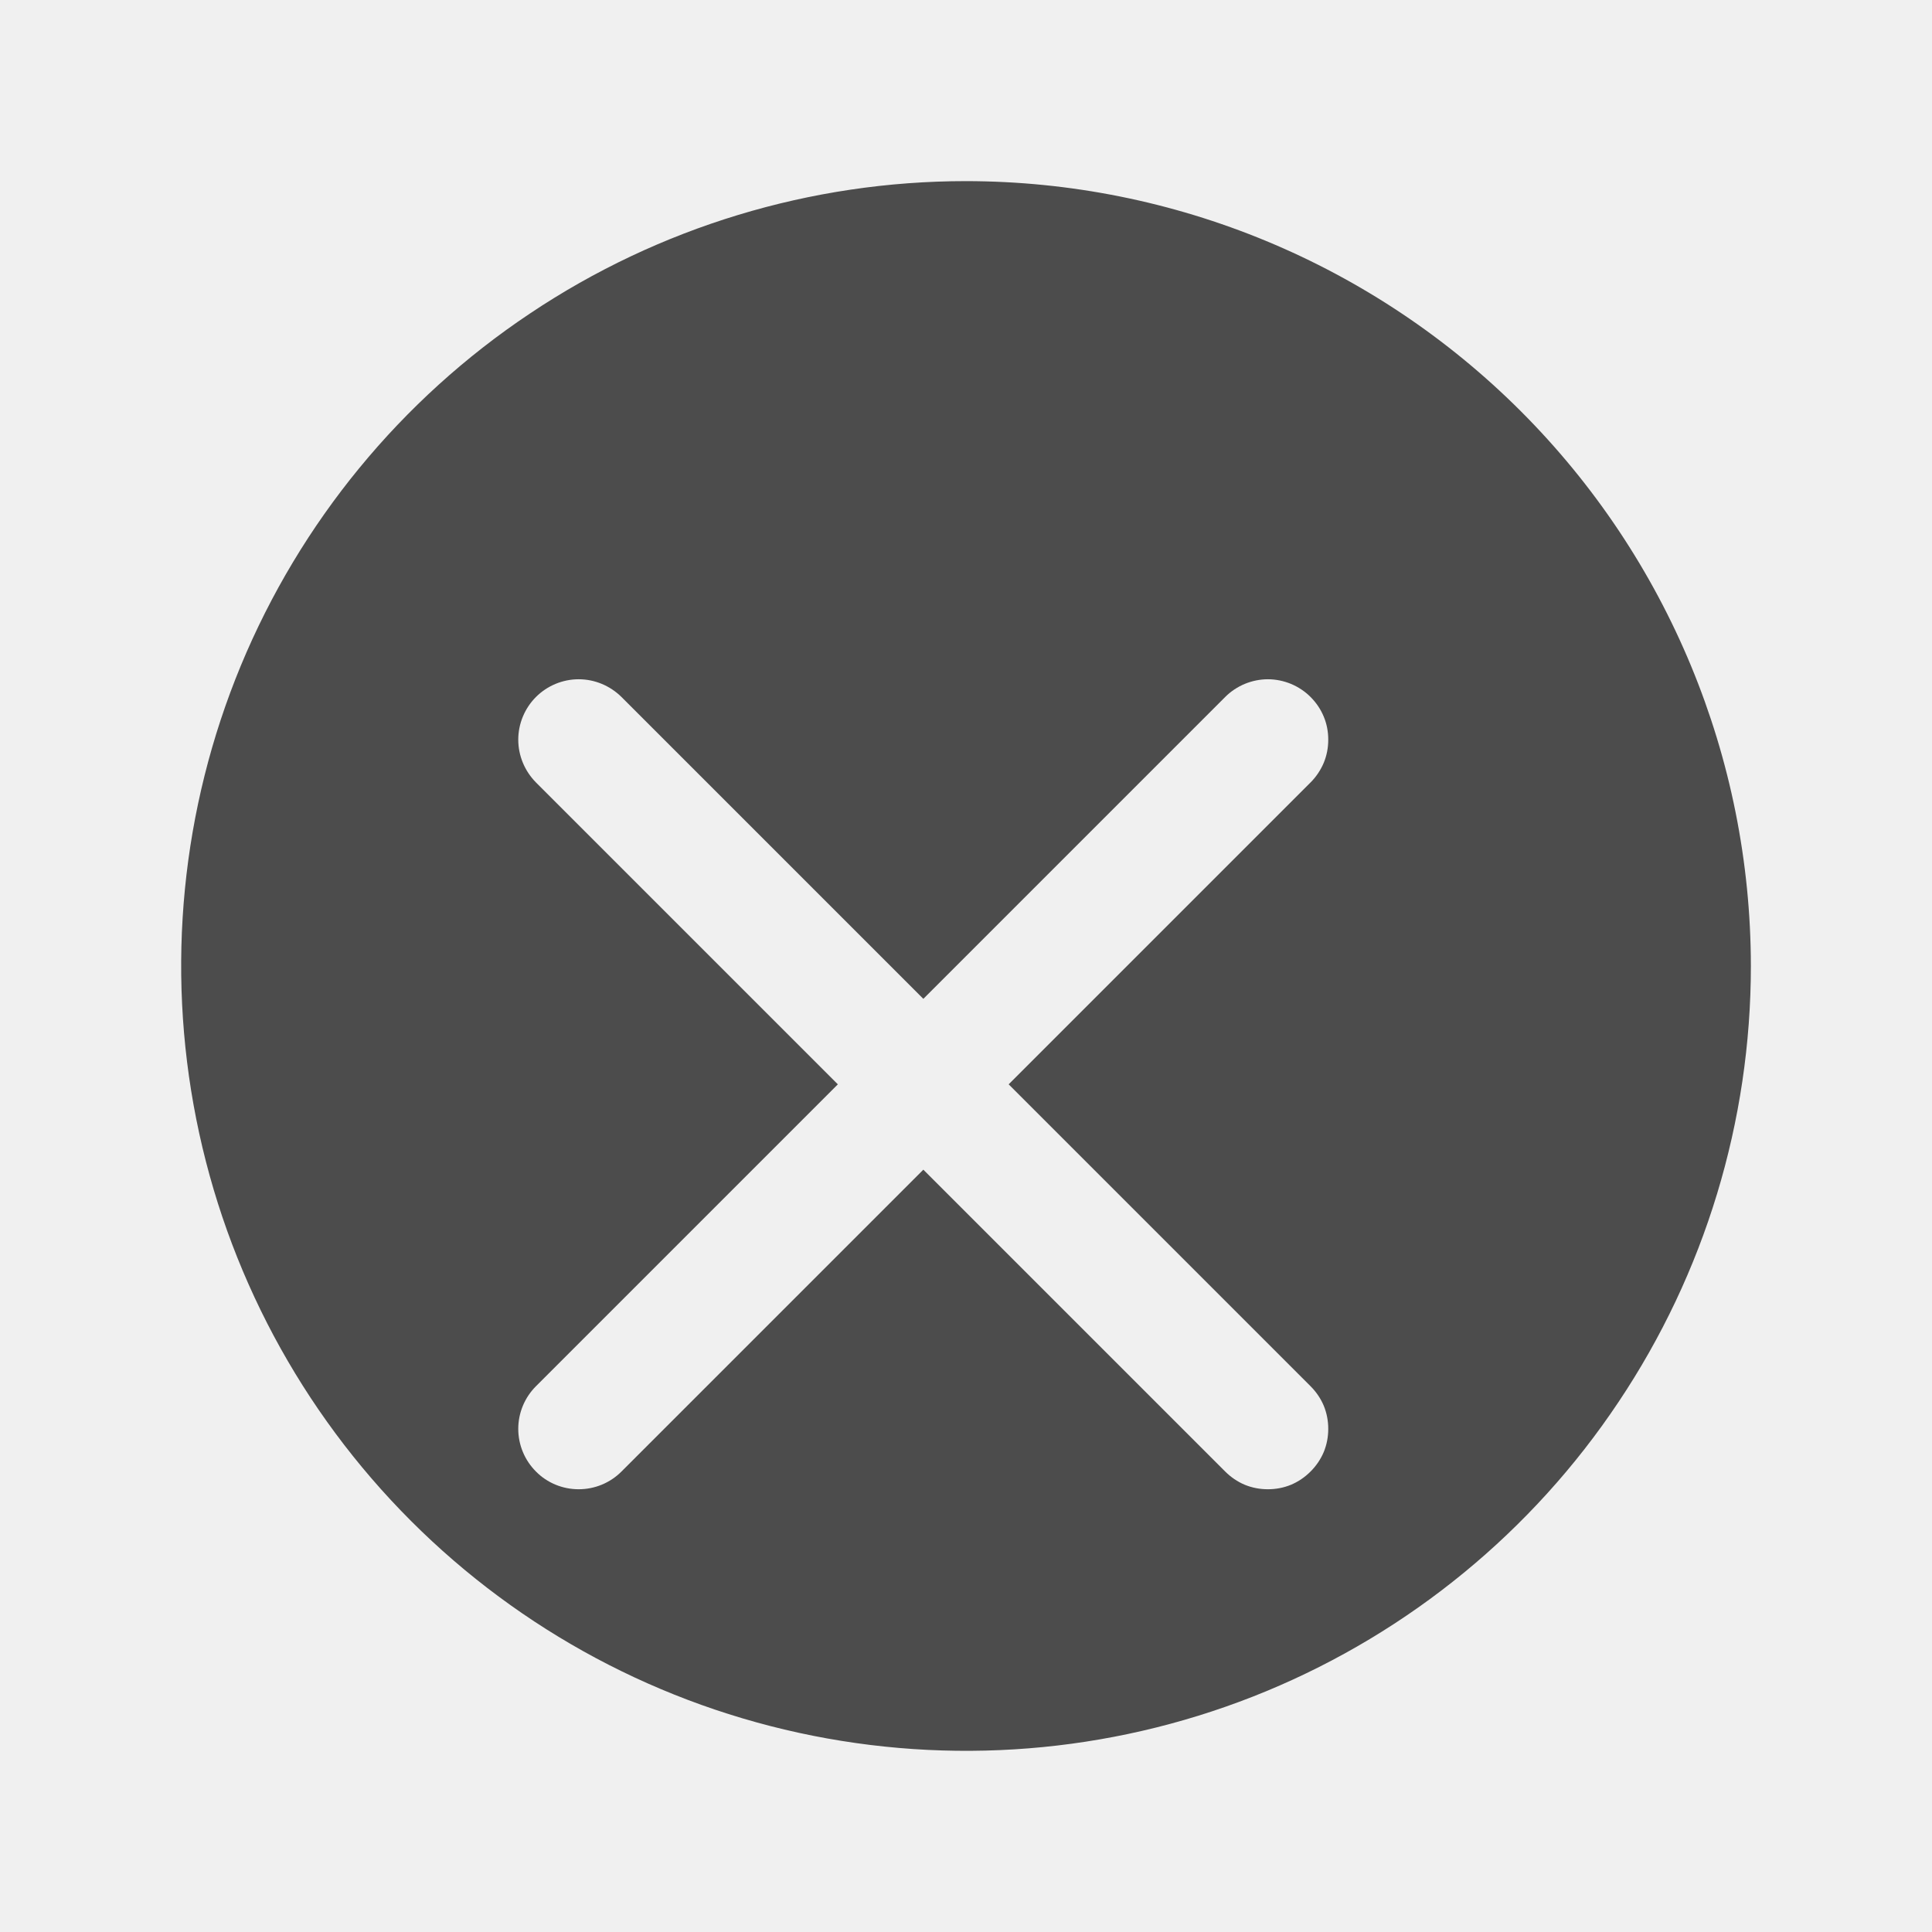
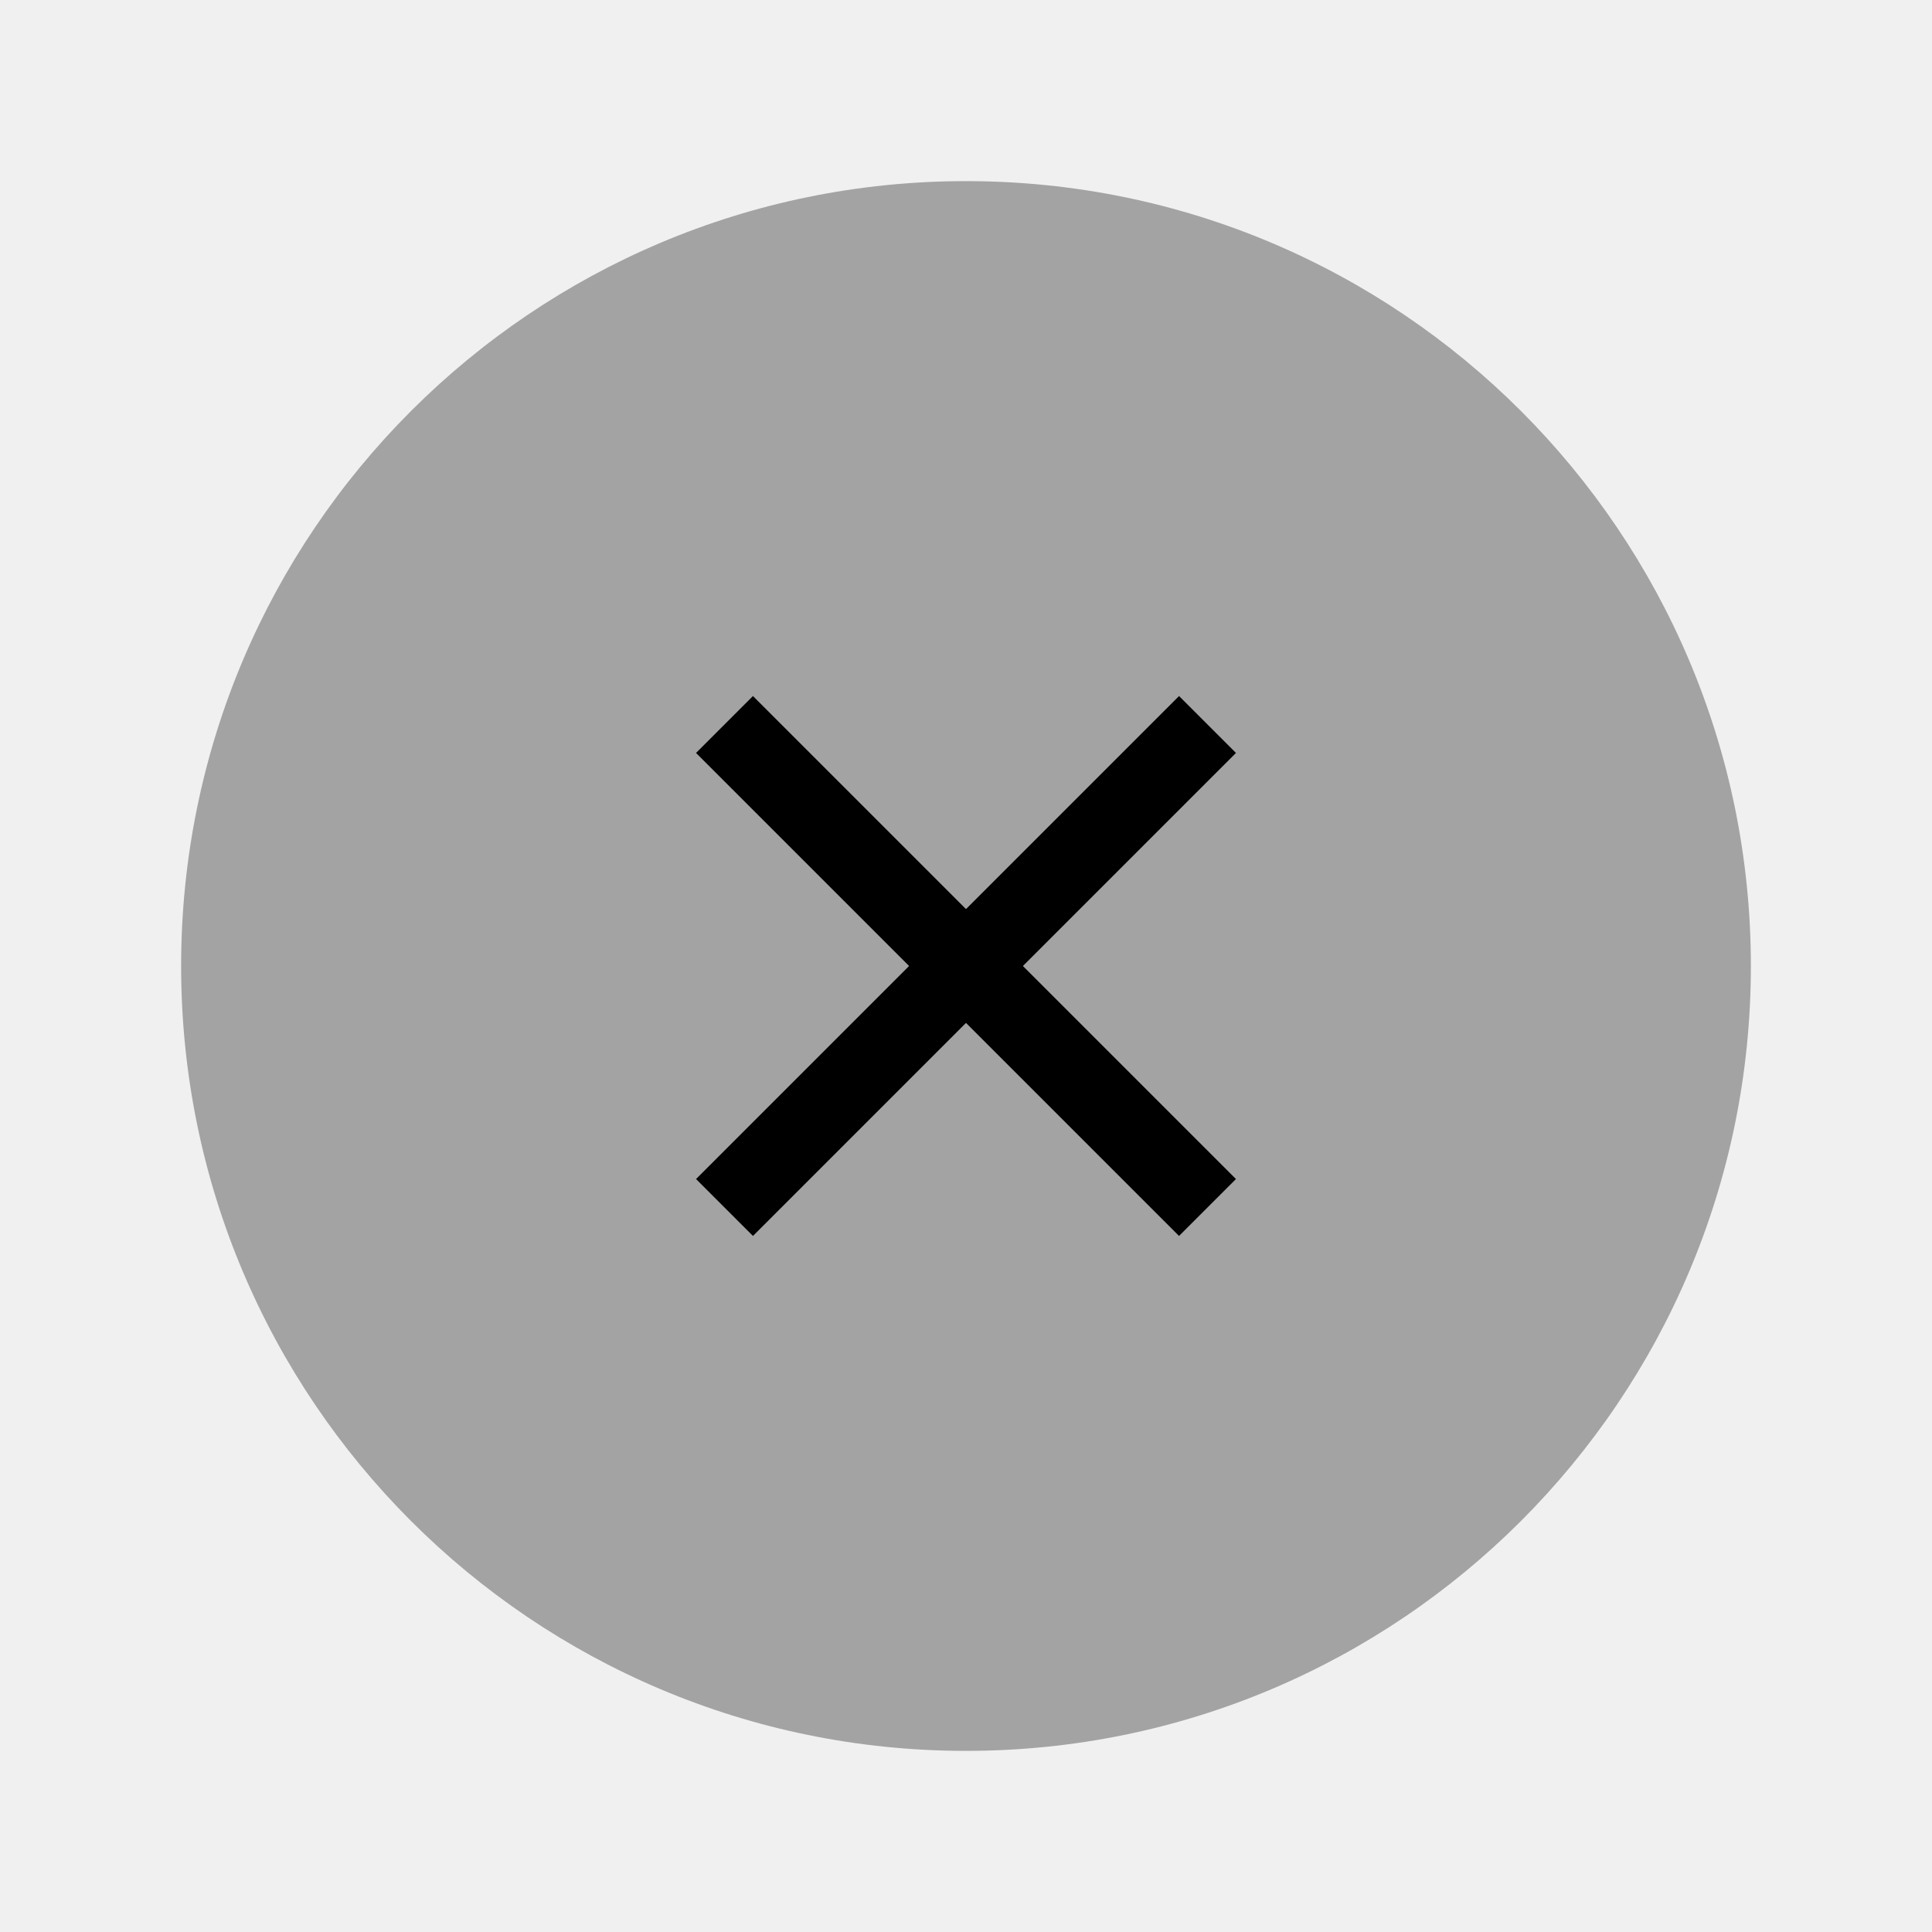
- <svg xmlns="http://www.w3.org/2000/svg" width="12" height="12" viewBox="0 0 12 12" fill="none">
-   <path d="M6 1.125C5.036 1.125 4.093 1.411 3.292 1.947C2.49 2.482 1.865 3.244 1.496 4.134C1.127 5.025 1.031 6.005 1.219 6.951C1.407 7.897 1.871 8.765 2.553 9.447C3.235 10.129 4.103 10.593 5.049 10.781C5.995 10.969 6.975 10.873 7.866 10.504C8.756 10.135 9.518 9.51 10.053 8.708C10.589 7.907 10.875 6.964 10.875 6C10.874 4.707 10.36 3.468 9.446 2.554C8.532 1.64 7.293 1.126 6 1.125ZM8.14 4.86L6.265 6.735L8.14 8.61C8.175 8.645 8.203 8.686 8.222 8.731C8.241 8.777 8.25 8.826 8.25 8.875C8.25 8.924 8.241 8.973 8.222 9.019C8.203 9.064 8.175 9.105 8.14 9.14C8.105 9.175 8.064 9.203 8.019 9.222C7.973 9.241 7.924 9.25 7.875 9.25C7.826 9.25 7.777 9.241 7.731 9.222C7.686 9.203 7.645 9.175 7.61 9.14L5.735 7.265L3.86 9.14C3.789 9.211 3.694 9.25 3.594 9.25C3.495 9.25 3.399 9.211 3.329 9.14C3.259 9.07 3.219 8.975 3.219 8.875C3.219 8.775 3.259 8.68 3.329 8.61L5.204 6.735L3.329 4.86C3.259 4.789 3.219 4.694 3.219 4.594C3.219 4.495 3.259 4.399 3.329 4.329C3.399 4.259 3.495 4.219 3.594 4.219C3.694 4.219 3.789 4.259 3.86 4.329L5.735 6.204L7.61 4.329C7.645 4.294 7.686 4.267 7.731 4.248C7.777 4.229 7.826 4.219 7.875 4.219C7.924 4.219 7.973 4.229 8.019 4.248C8.064 4.267 8.105 4.294 8.14 4.329C8.175 4.364 8.203 4.405 8.222 4.451C8.241 4.496 8.25 4.545 8.25 4.594C8.25 4.644 8.241 4.692 8.222 4.738C8.203 4.783 8.175 4.825 8.14 4.86Z" fill="#242424CC" />
+ <svg xmlns="http://www.w3.org/2000/svg" fill="#ffffff" width="24px" height="24px" viewBox="0 0 24 24">
+   <circle id="secondary" cx="12" cy="12" r="9.75" fill="rgba(163, 163, 163, 1)" strokeWidth="1" />
+   <line id="primary" x1="15" y1="15" x2="9" y2="9" fill="none" stroke="rgb(0, 0, 0)" strokeLinecap="round" strokeLinejoin="round" strokeWidth="1" />
+   <line x1="9" y1="15" x2="15" y2="9" fill="none" stroke="rgb(0, 0, 0)" strokeLinecap="round" strokeLinejoin="round" strokeWidth="1" />
</svg>
